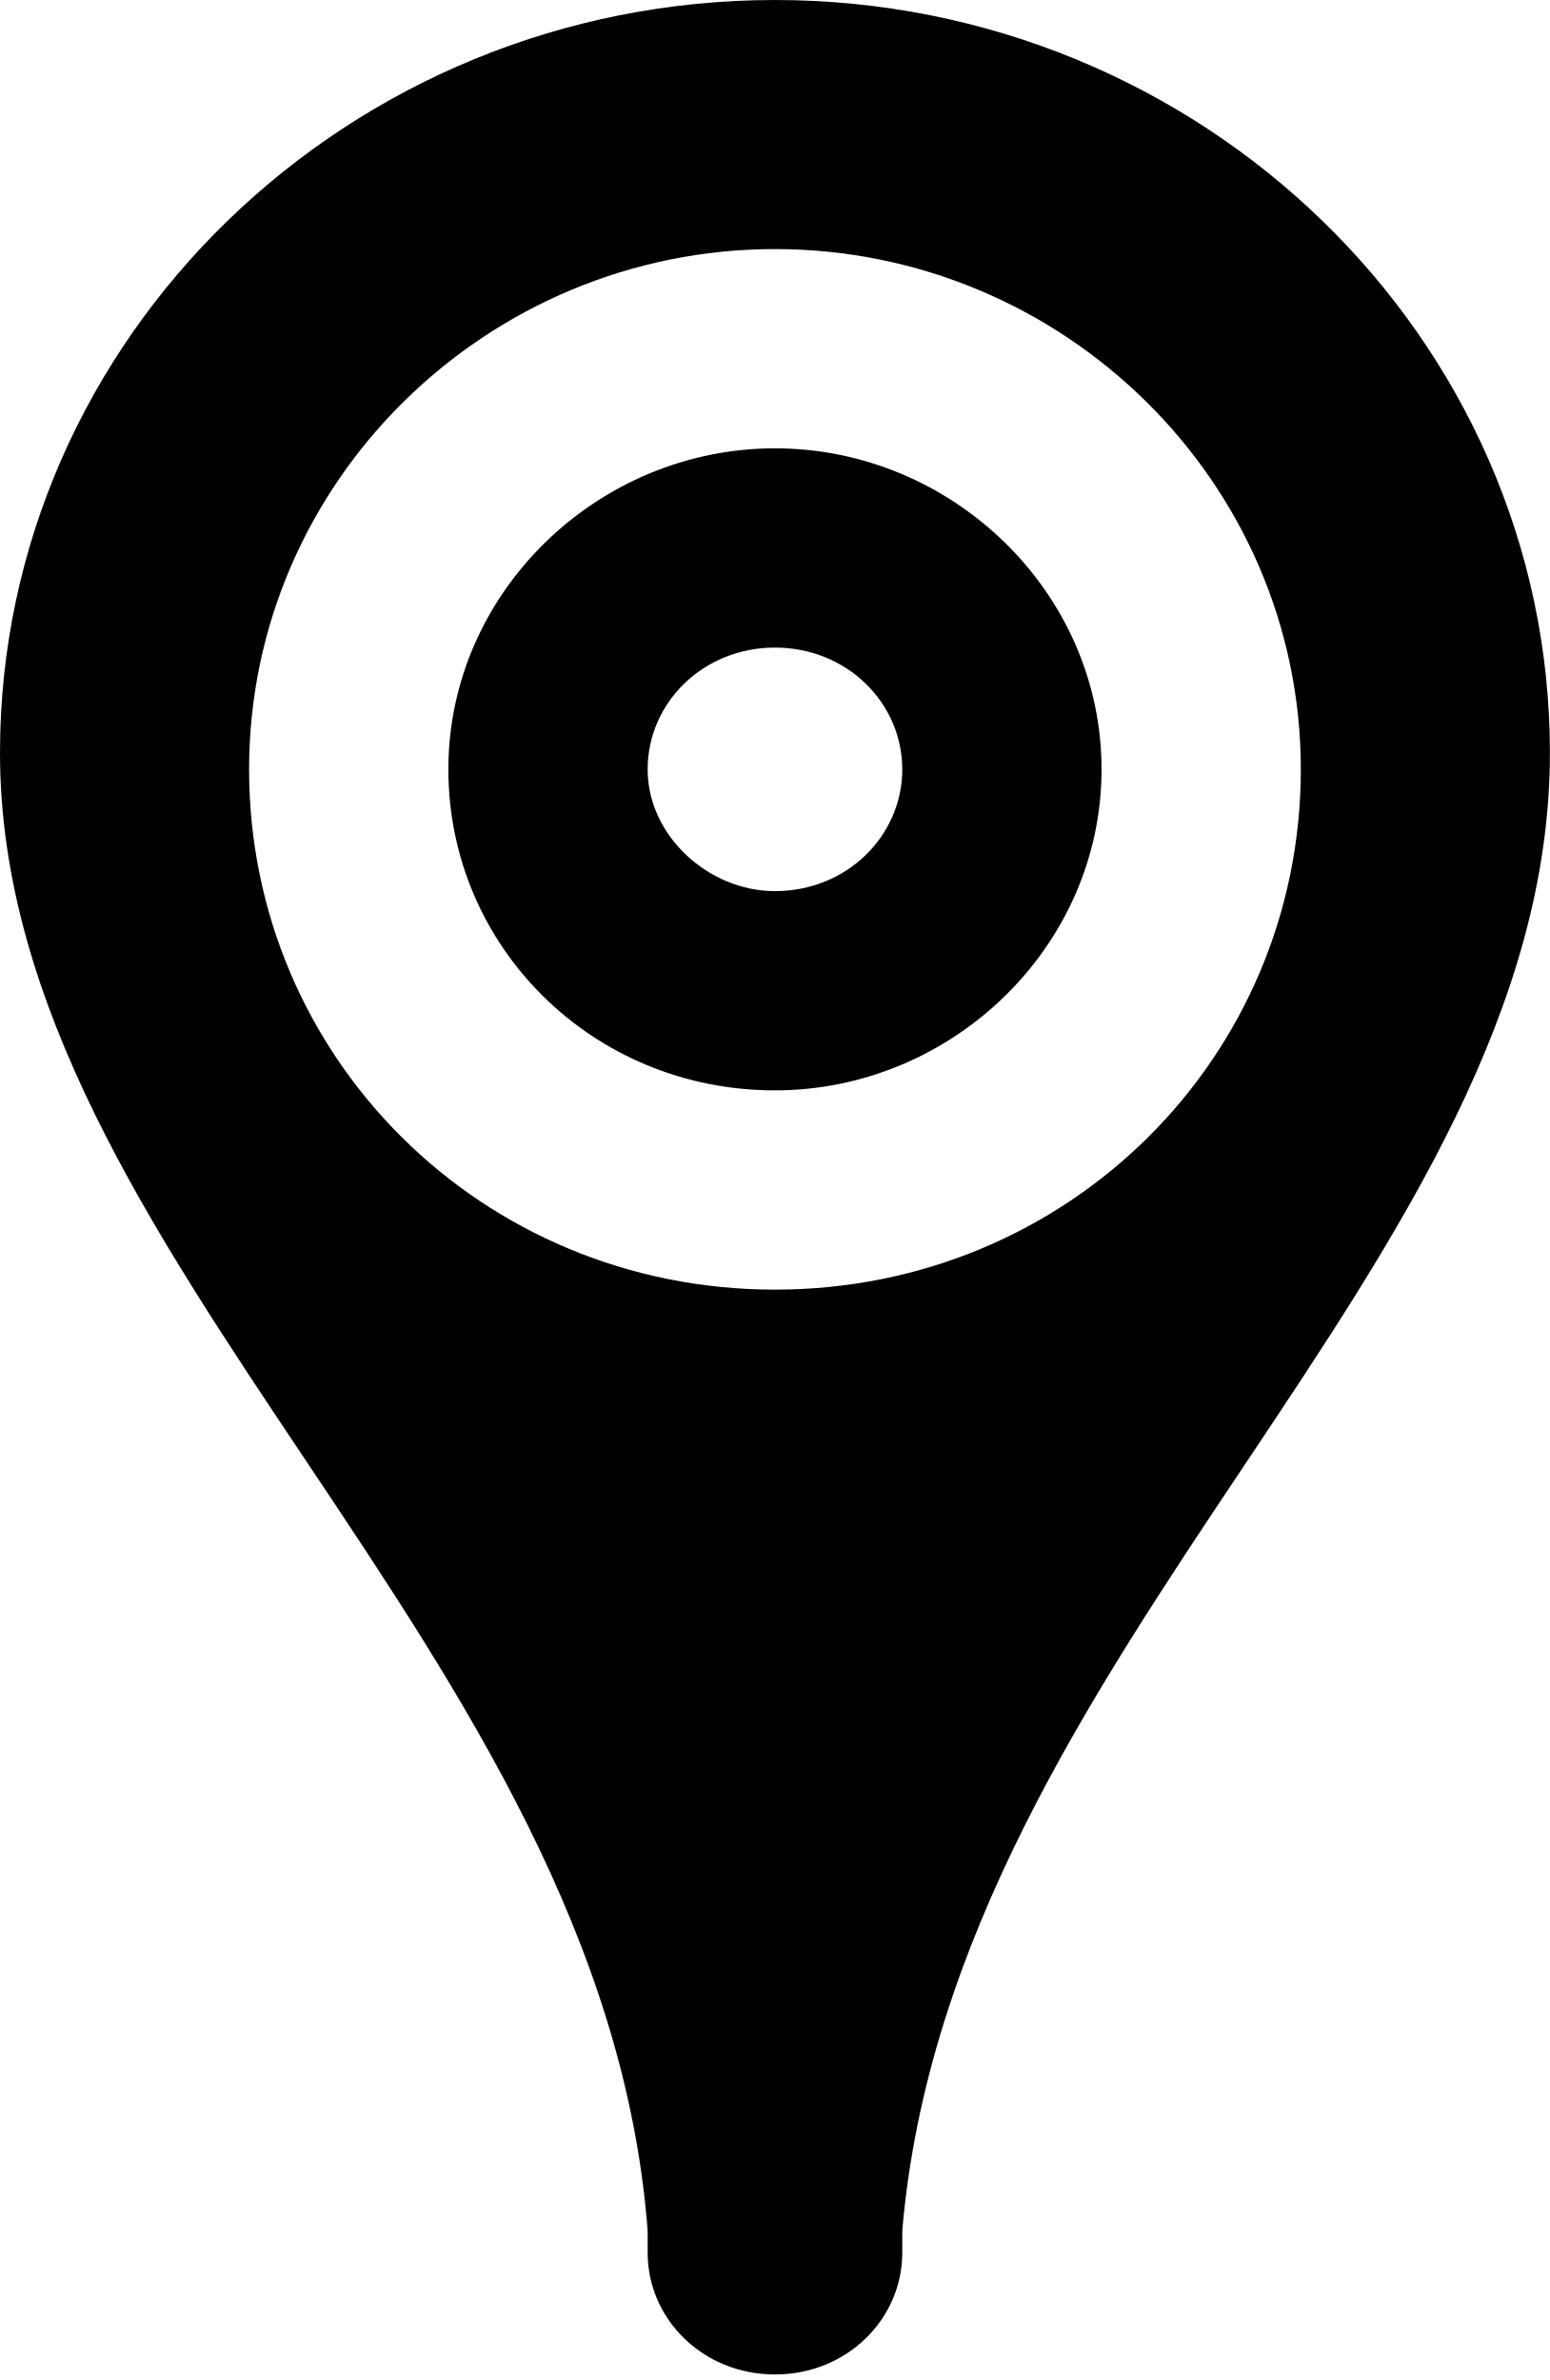
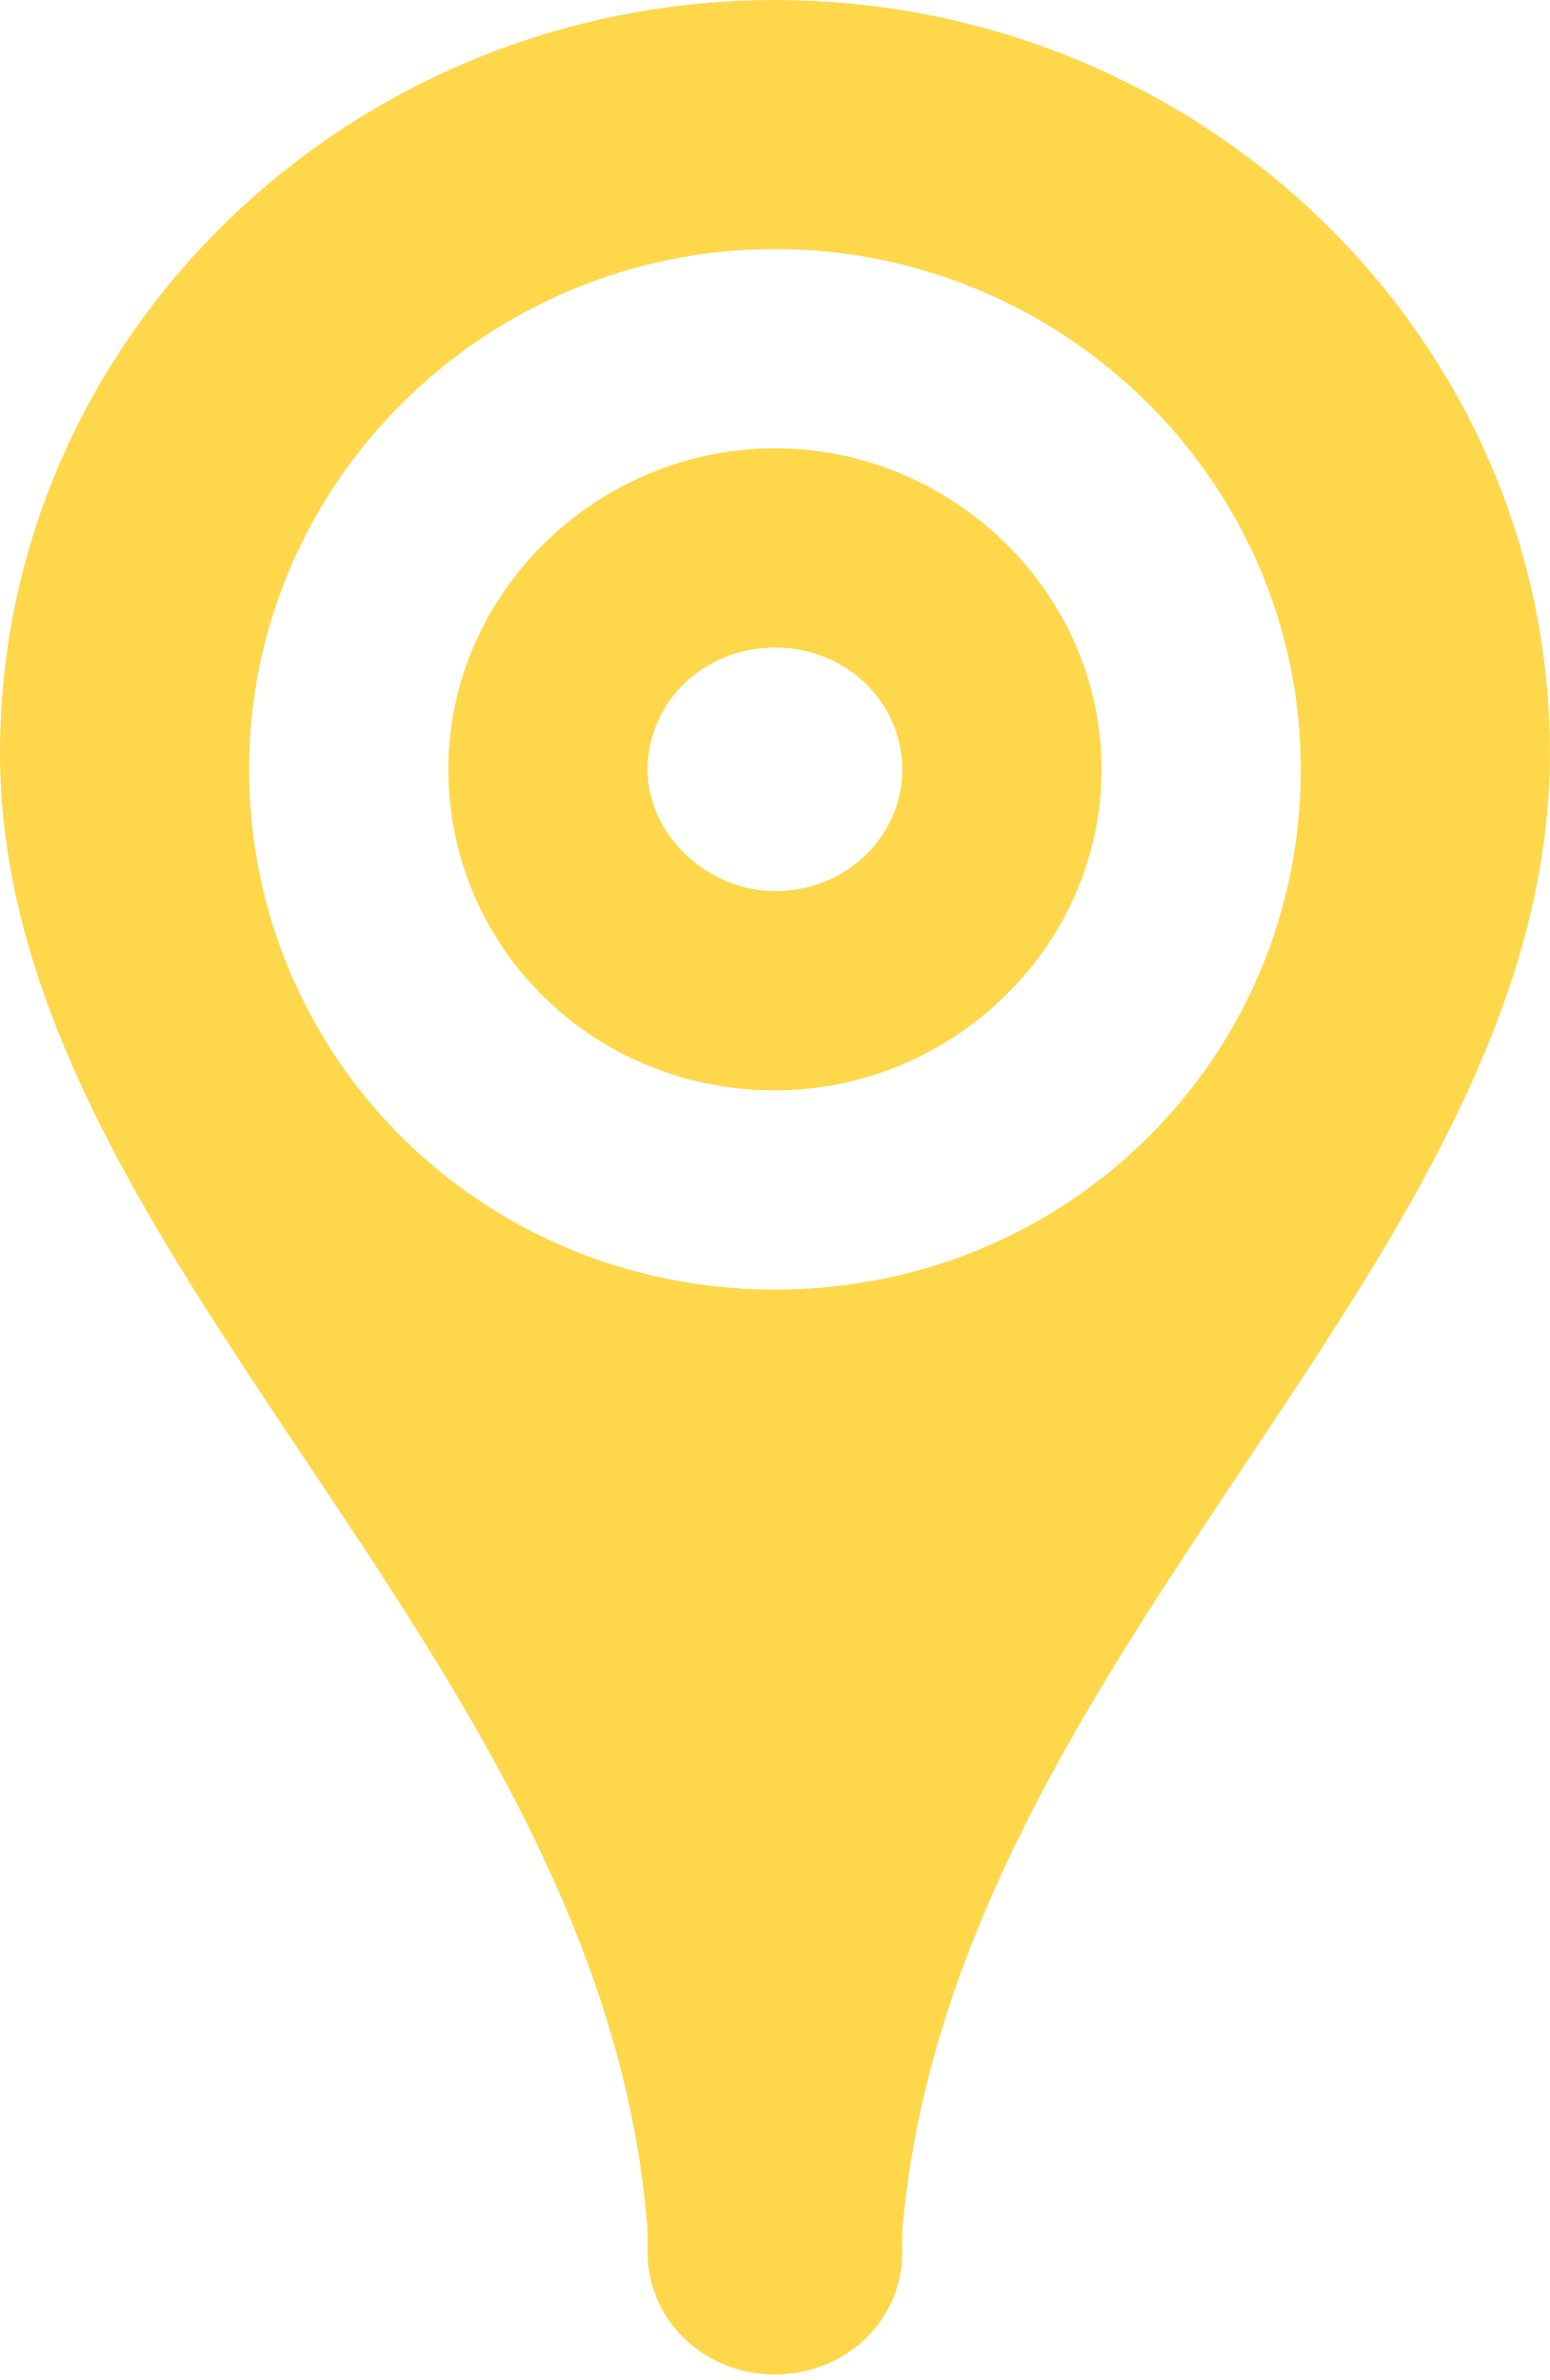
<svg xmlns="http://www.w3.org/2000/svg" version="1.1" id="Layer_1" x="0px" y="0px" viewBox="0 0 28 43" style="enable-background:new 0 0 28 43;" xml:space="preserve">
  <style type="text/css">
- 	.st0{fill:#010101;}
+ 	.st0{fill:#FFD74B;}
</style>
  <path class="st0" d="M11.7,13.9c0-1.2,1-2.2,2.3-2.2s2.3,1,2.3,2.2c0,1.2-1,2.2-2.3,2.2C12.8,16.1,11.7,15.1,11.7,13.9z M14,8.1  c-3.2,0-5.9,2.6-5.9,5.8s2.6,5.8,5.9,5.8c3.2,0,5.9-2.6,5.9-5.8C19.9,10.7,17.2,8.1,14,8.1z M0,13.6c0,9.1,10.9,16.2,11.7,26.7v0.4  c0,1.2,1,2.2,2.3,2.2s2.3-1,2.3-2.2v-0.4C17.2,29.8,28,22.8,28,13.6C28,6.1,21.7,0,14,0C6.3,0,0,6.1,0,13.6z M14,4.5  c5.2,0,9.5,4.2,9.5,9.4c0,5.2-4.2,9.4-9.5,9.4s-9.5-4.2-9.5-9.4C4.5,8.7,8.8,4.5,14,4.5z" />
</svg>
